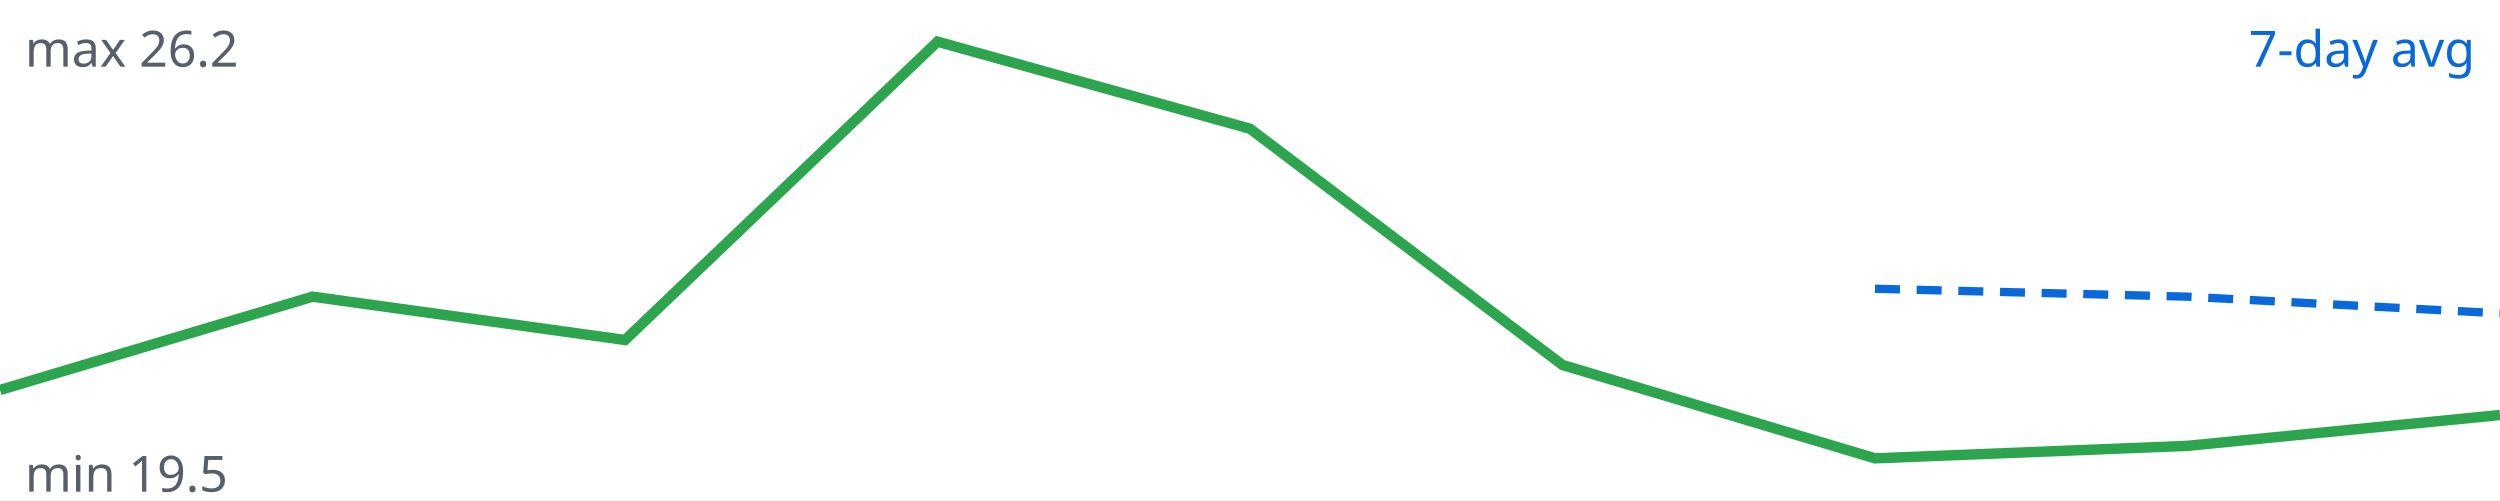
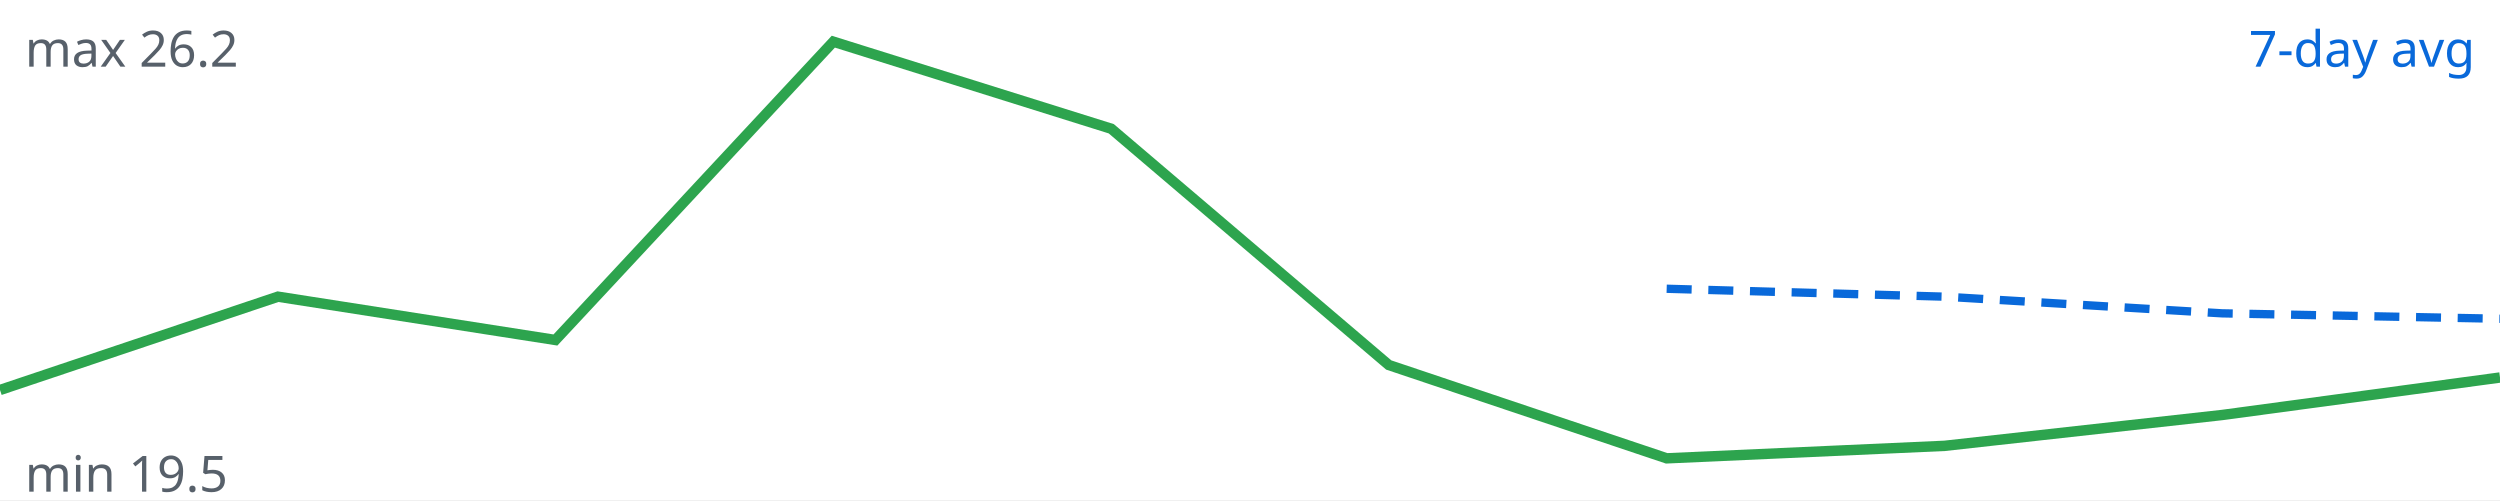
<svg xmlns="http://www.w3.org/2000/svg" viewBox="0 0 600 120" width="600" height="120">
  <rect width="100%" height="100%" fill="#ffffff" />
-   <polyline fill="none" stroke="#2da44e" stroke-width="2.5" points="0.0,93.6 75.0,71.2 150.0,81.6 225.0,10.0 300.0,30.9 375.0,87.6 450.0,110.0 525.0,107.0 600.0,99.6" />
-   <polyline fill="none" stroke="#0969da" stroke-width="2" stroke-dasharray="6 4" points="450.0,69.3 525.0,71.2 600.0,75.2" />
+   <polyline fill="none" stroke="#2da44e" stroke-width="2.5" points="0.0,93.6 66.7,71.2 133.3,81.6 200.0,10.0 266.7,30.9 333.3,87.6 400.0,110.0 466.7,107.0 533.3,99.6 600.0,90.6" />
+   <polyline fill="none" stroke="#0969da" stroke-width="2" stroke-dasharray="6 4" points="400.0,69.3 466.7,71.2 533.3,75.2 600.0,76.5" />
  <text x="594" y="16" text-anchor="end" font-family="sans-serif" font-size="12" fill="#0969da">7-day avg</text>
  <text x="6" y="16" font-family="sans-serif" font-size="12" fill="#57606a">max 26.2</text>
  <text x="6" y="118" font-family="sans-serif" font-size="12" fill="#57606a">min 19.5</text>
</svg>
